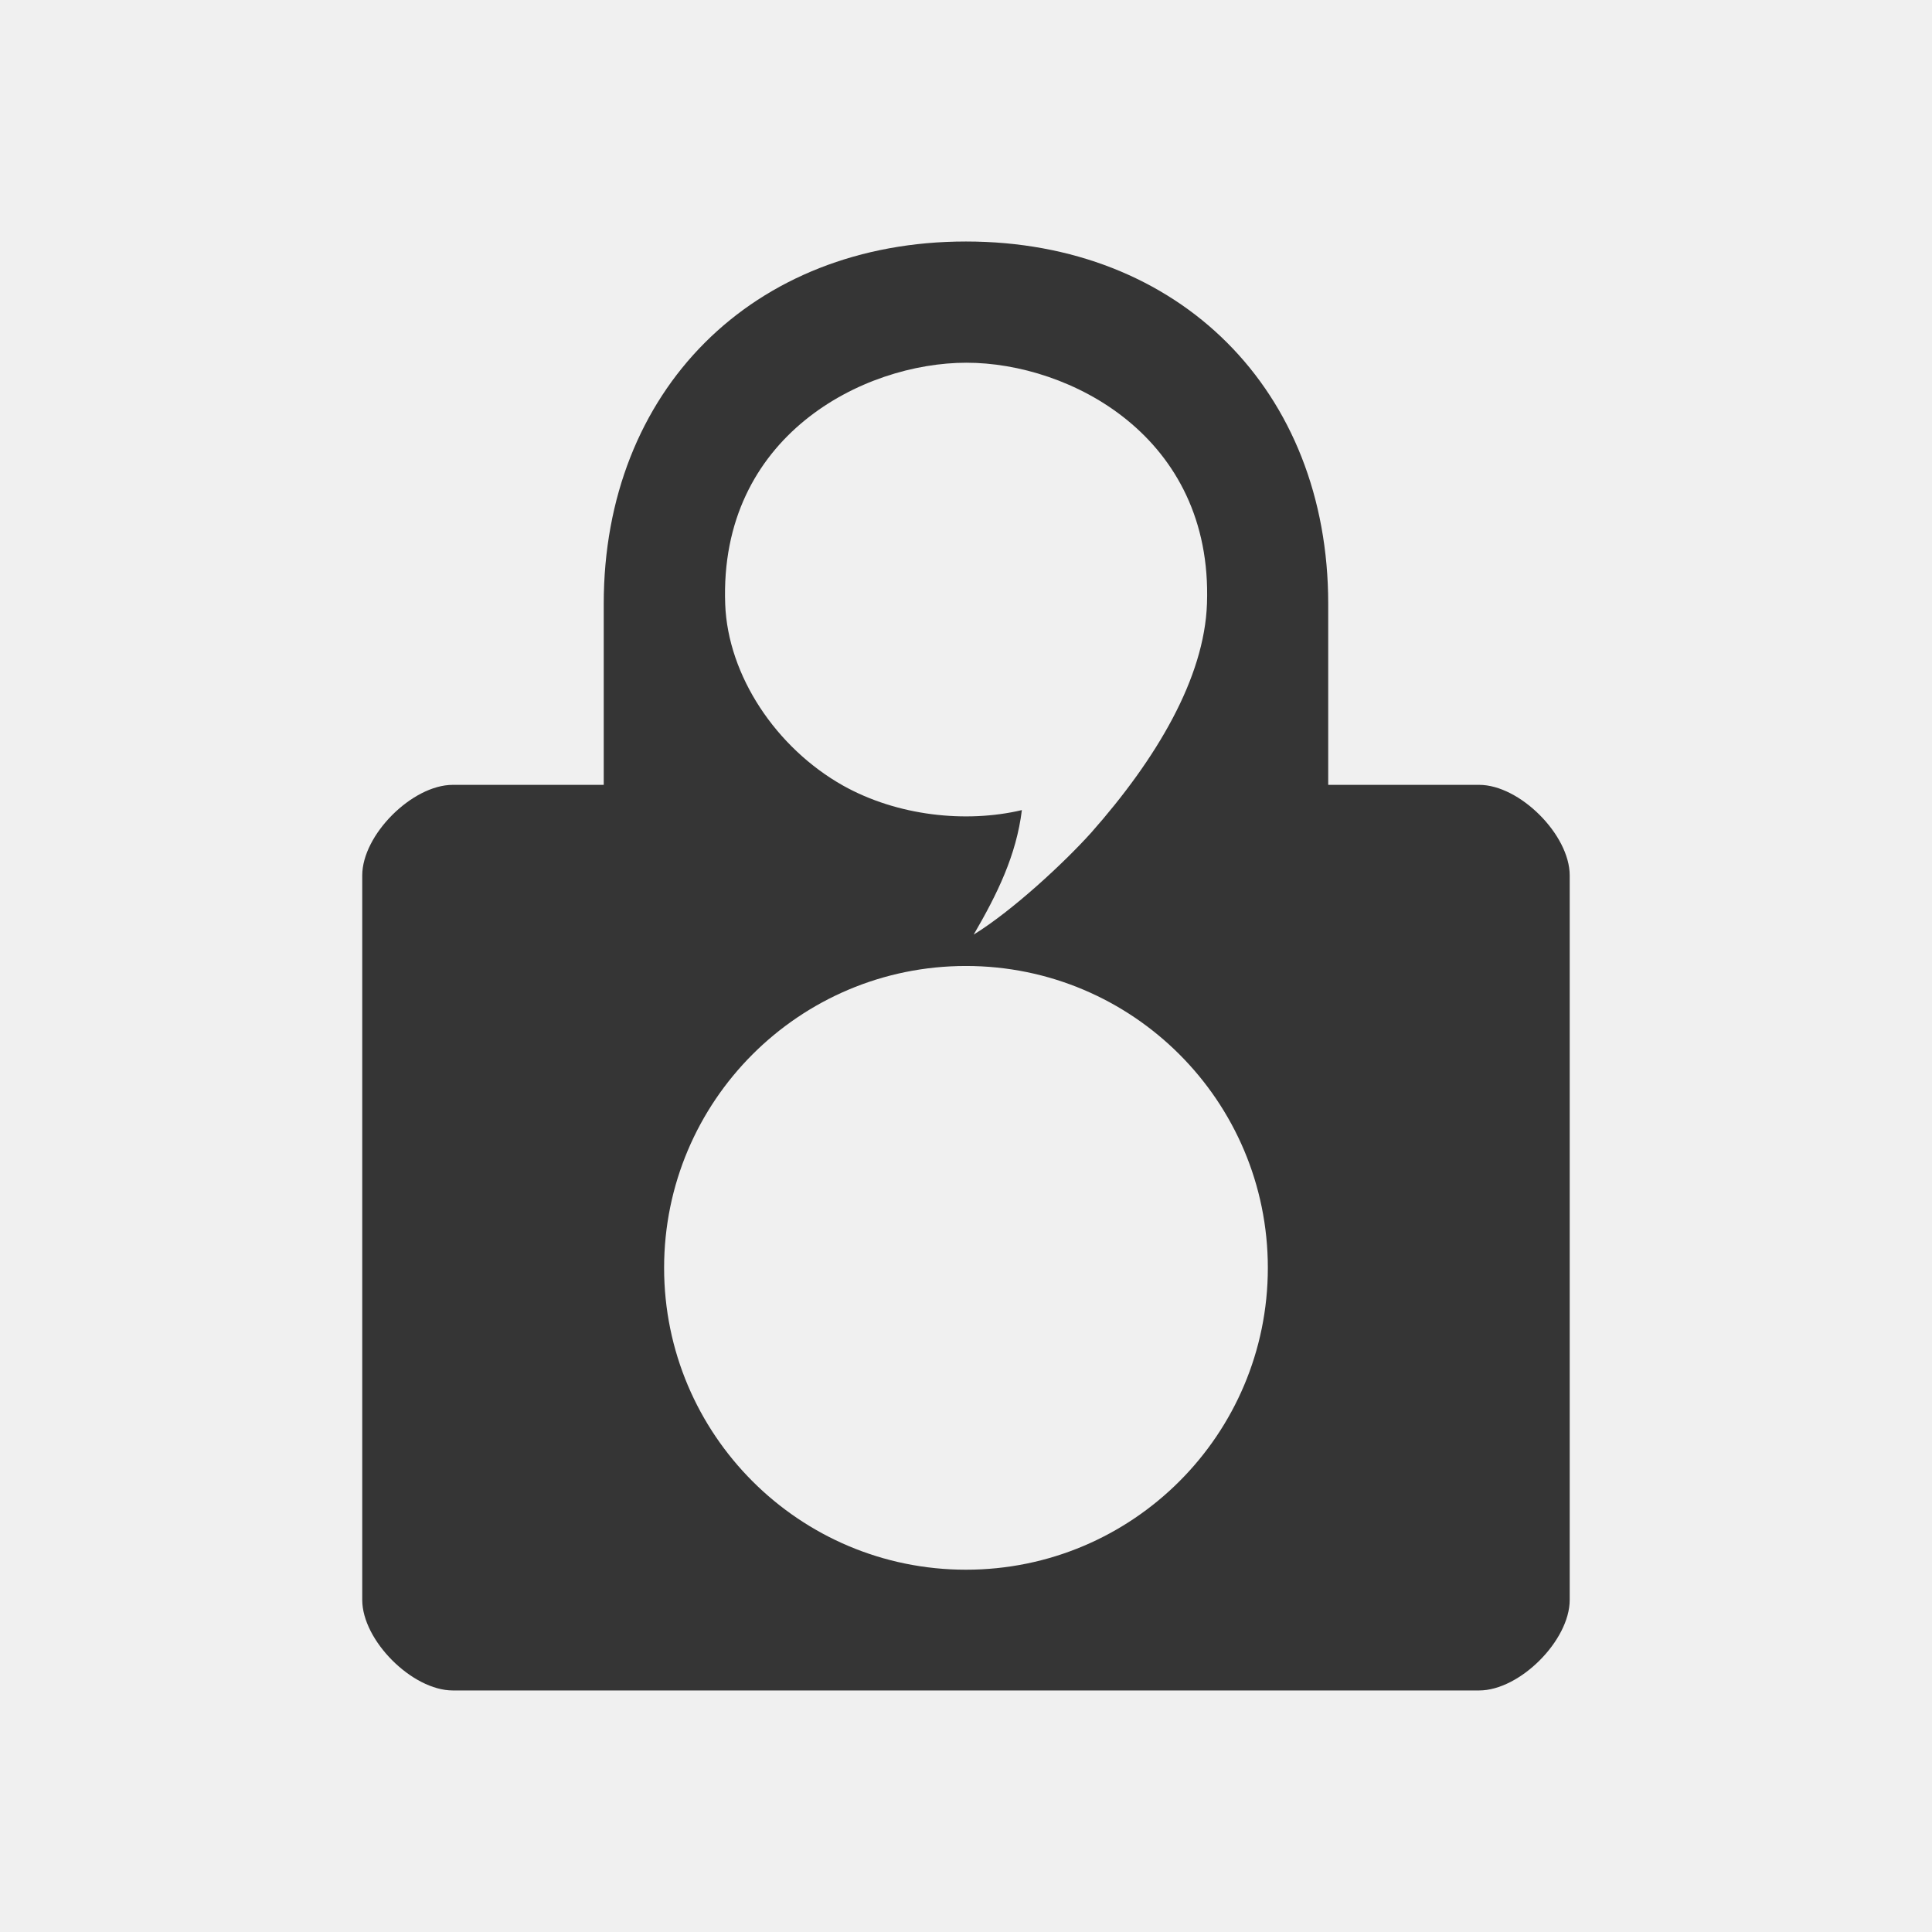
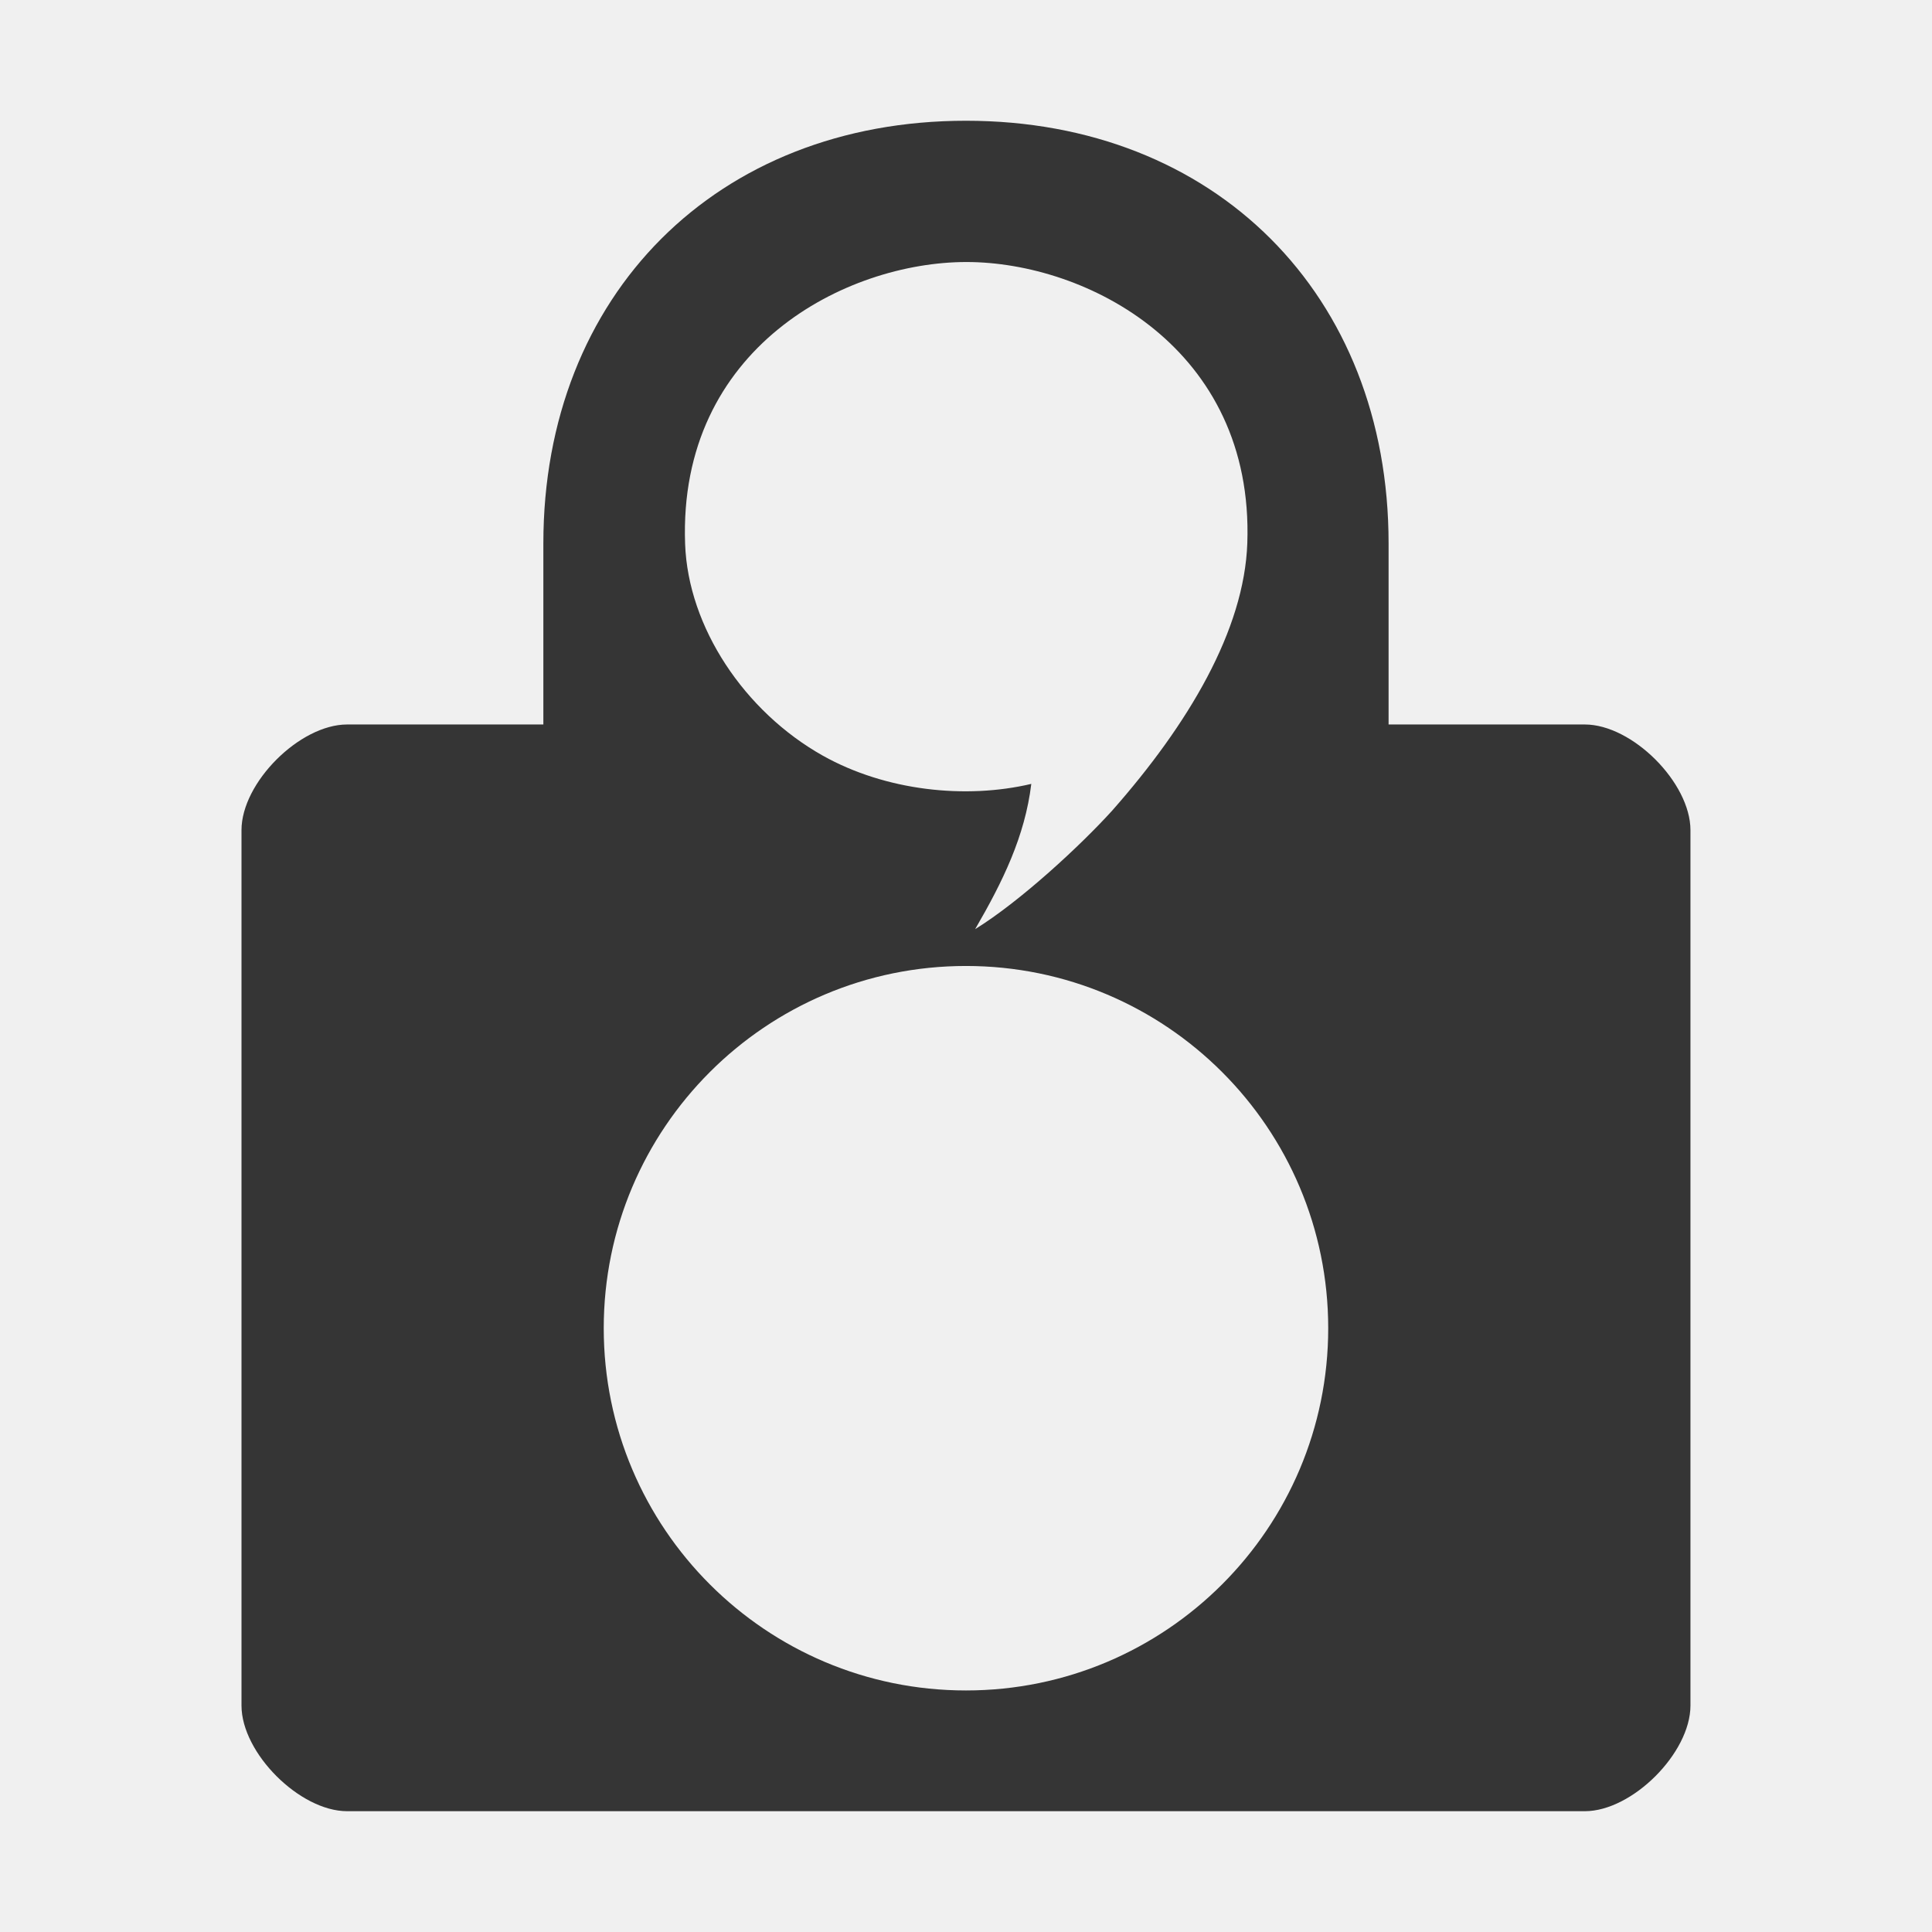
- <svg xmlns="http://www.w3.org/2000/svg" xml:space="preserve" enable-background="new 0 0 90 109" viewBox="-1 -1 16.356 16.294" height="16" width="16" y="0px" x="0px" id="Layer_1" version="1.1">
+ <svg xmlns="http://www.w3.org/2000/svg" version="1.1" id="Layer_1" x="0px" y="0px" width="16" height="16" viewBox="-1 -1 16.356 16.294" enable-background="new 0 0 90 109" xml:space="preserve">
  <defs id="defs9" />
-   <path id="path3338" transform="matrix(1.022222,0,0,1.022222,-1,-1.030988)" d="M 8 2 C 6.234 2 5 3.234 5 5 L 5 6.5 L 3.75 6.5 C 3.414 6.5 3 6.914 3 7.25 L 3 13.25 C 3 13.586 3.414 14 3.75 14 L 12.25 14 C 12.586 14 13 13.586 13 13.25 L 13 7.25 C 13 6.914 12.586 6.5 12.25 6.5 L 11 6.5 L 11 5 C 11 3.234 9.766 2 8 2 z M 8.004 3.004 C 8.857 3.004 10.044 3.613 9.996 4.998 C 9.975 5.616 9.578 6.284 9.037 6.896 C 8.814 7.144 8.388 7.54 8.064 7.74 C 8.26 7.403 8.417 7.083 8.463 6.709 C 7.998 6.819 7.43 6.757 6.982 6.506 C 6.426 6.193 6.028 5.594 6.006 5.004 C 5.954 3.609 7.151 3.004 8.004 3.004 z M 8 8 A 2.5 2.5 0 0 1 10.5 10.5 A 2.5 2.5 0 0 1 8 13 A 2.5 2.5 0 0 1 5.5 10.5 A 2.5 2.5 0 0 1 8 8 z " style="opacity:1;fill:#353535;fill-opacity:1" />
-   <path d="" cx="11.267" cy="14.798" rx="2.556" ry="2.556" style="opacity:1;fill:#ffffff;fill-opacity:1" id="ellipse3338" />
+   <path id="path3338" transform="matrix(1.022222,0,0,1.022222,-1,-1.030988)" d="M 8 1 C 5.939 1 4.5 2.439 4.5 4.5 L 4.5 6 L 2.875 6 C 2.482 6 2 6.482 2 6.875 L 2 14.125 C 2 14.518 2.482 15 2.875 15 L 13.125 15 C 13.518 15 14 14.518 14 14.125 L 14 6.875 C 14 6.482 13.518 6 13.125 6 L 11.5 6 L 11.5 4.5 C 11.5 2.439 10.061 1 8 1 z M 8.004 2.17 C 8.999 2.17 10.386 2.883 10.33 4.498 C 10.305 5.219 9.842 5.998 9.211 6.713 C 8.95 7.001 8.453 7.462 8.076 7.695 C 8.304 7.302 8.488 6.928 8.541 6.492 C 7.999 6.62 7.337 6.551 6.814 6.258 C 6.165 5.893 5.699 5.194 5.674 4.506 C 5.614 2.878 7.009 2.17 8.004 2.17 z M 8 8 A 3 3 0 0 1 11 11 A 3 3 0 0 1 8 14 A 3 3 0 0 1 5 11 A 3 3 0 0 1 8 8 z " style="opacity:1;fill:#353535;fill-opacity:1" />
+   <path d="" id="ellipse3338" style="opacity:1;fill:#ffffff;fill-opacity:1" ry="2.556" rx="2.556" cy="14.798" cx="11.267" />
</svg>
